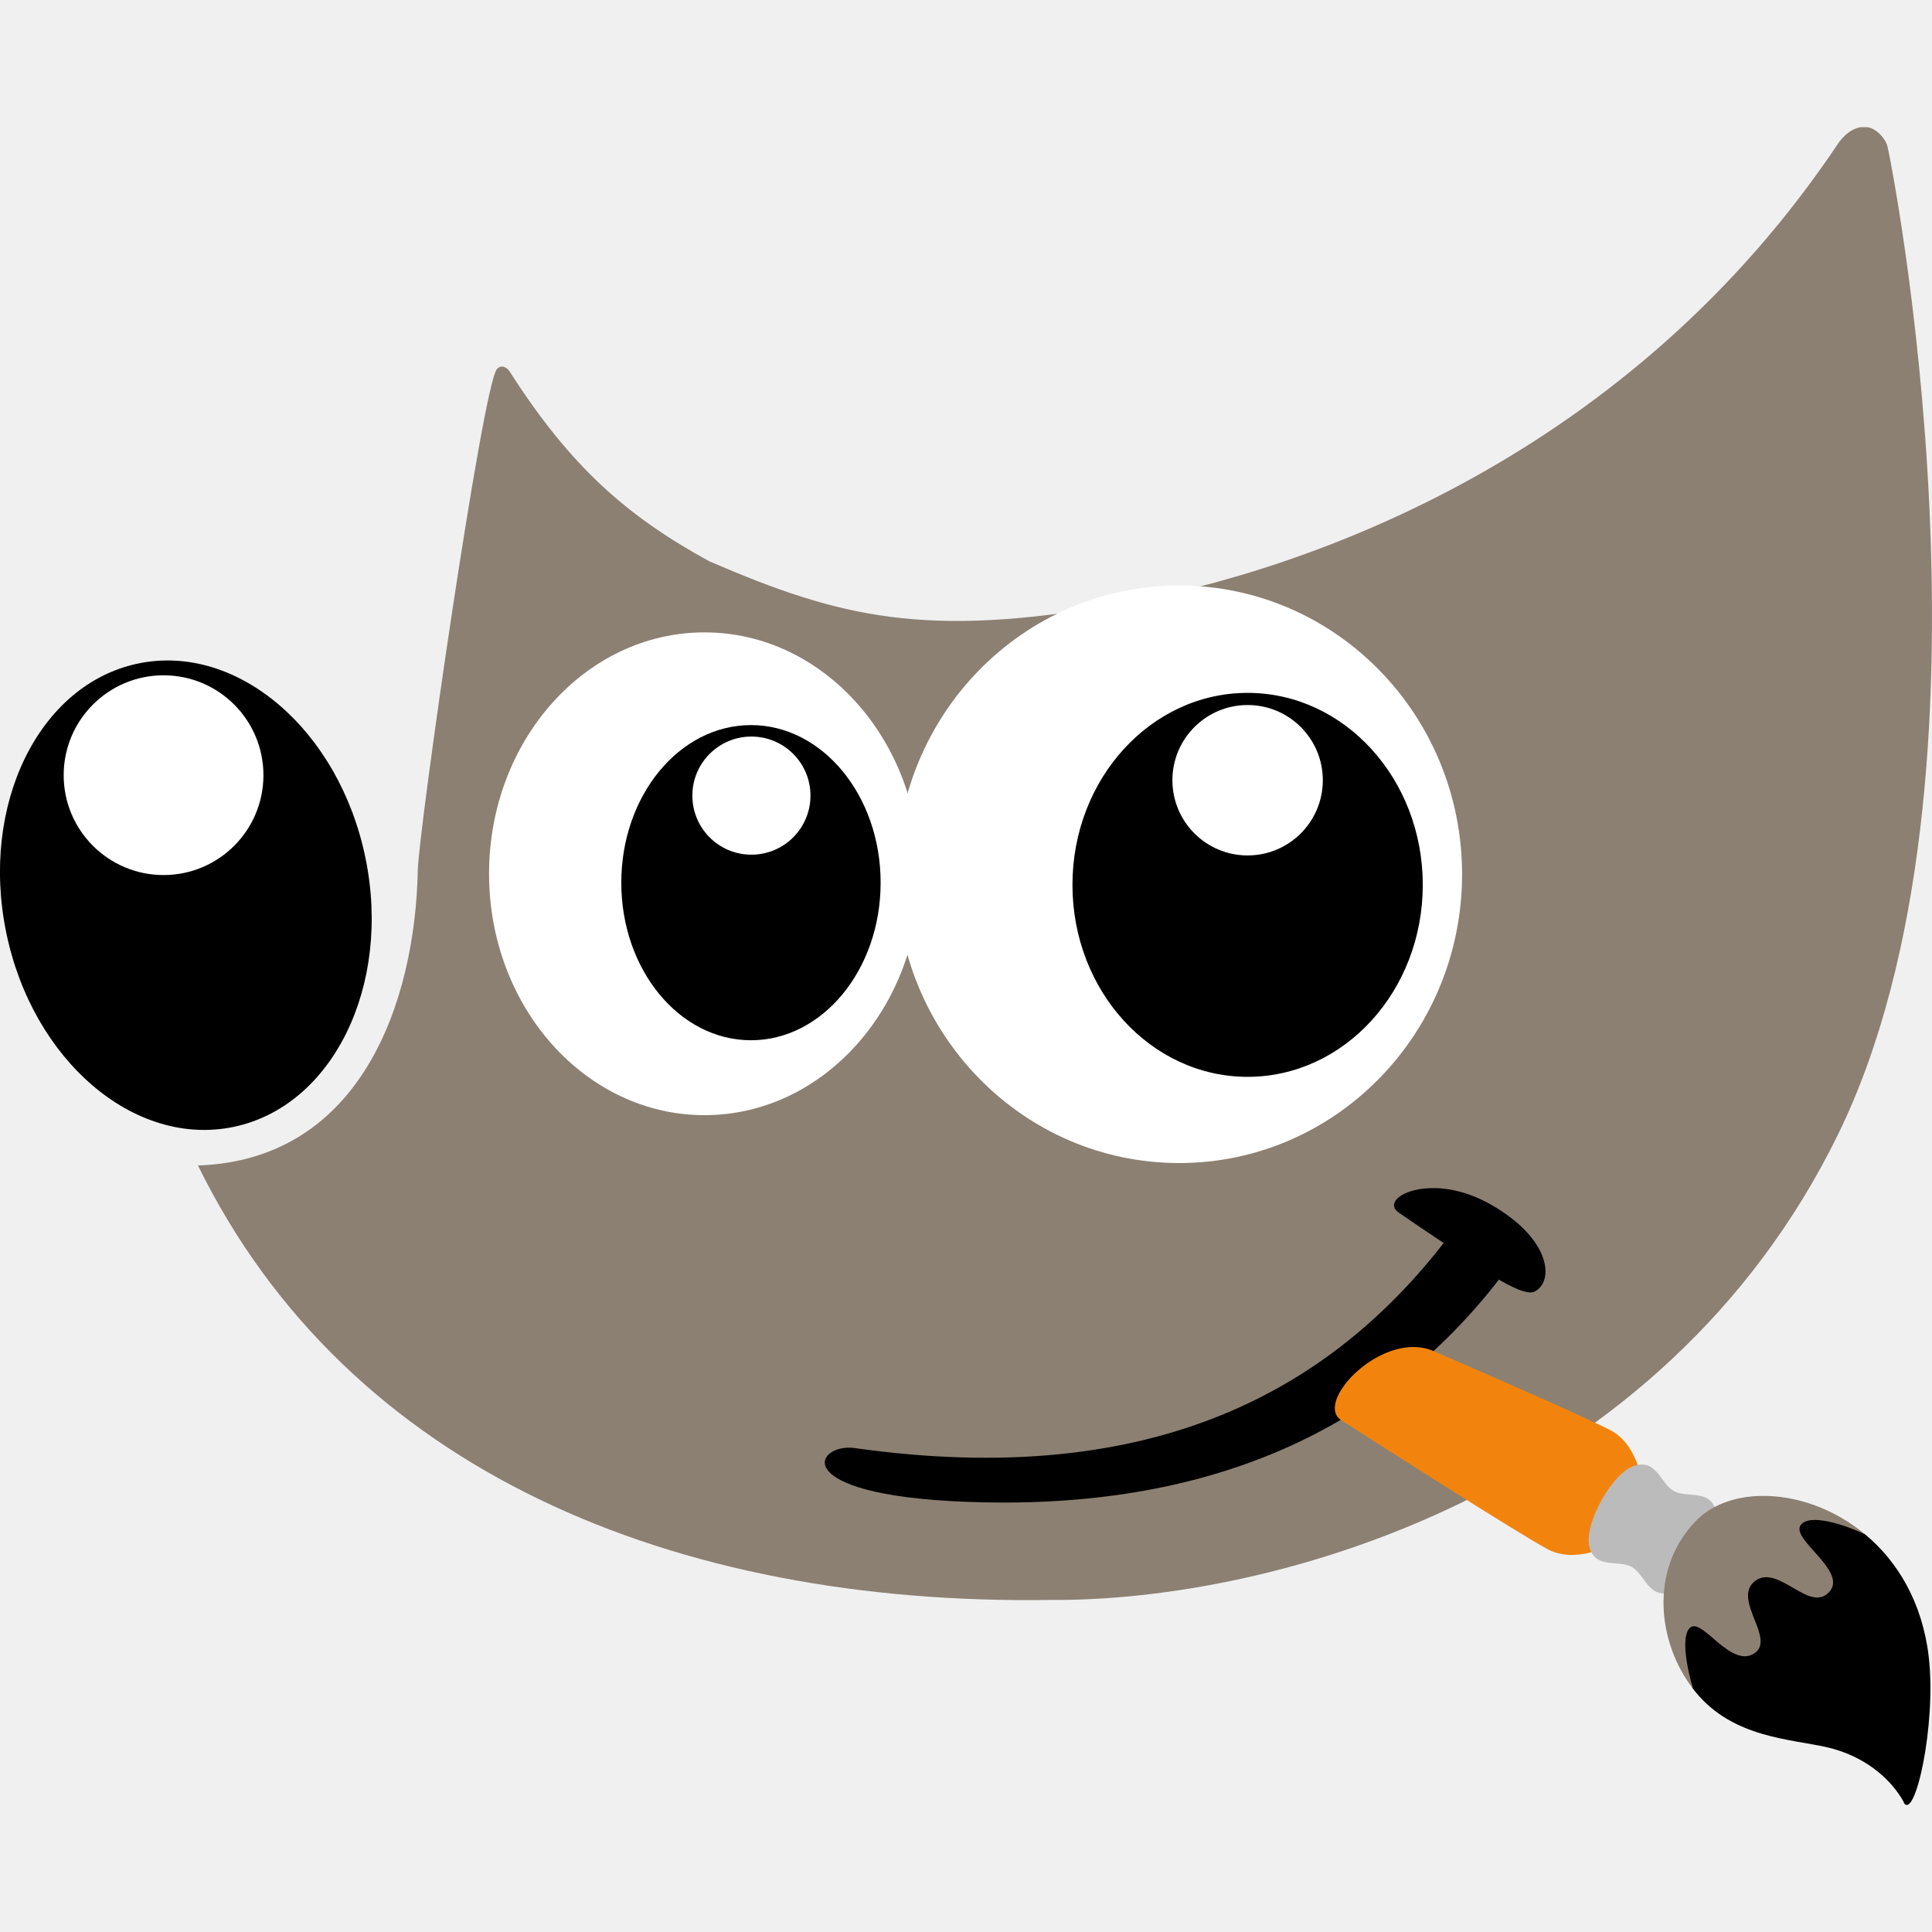
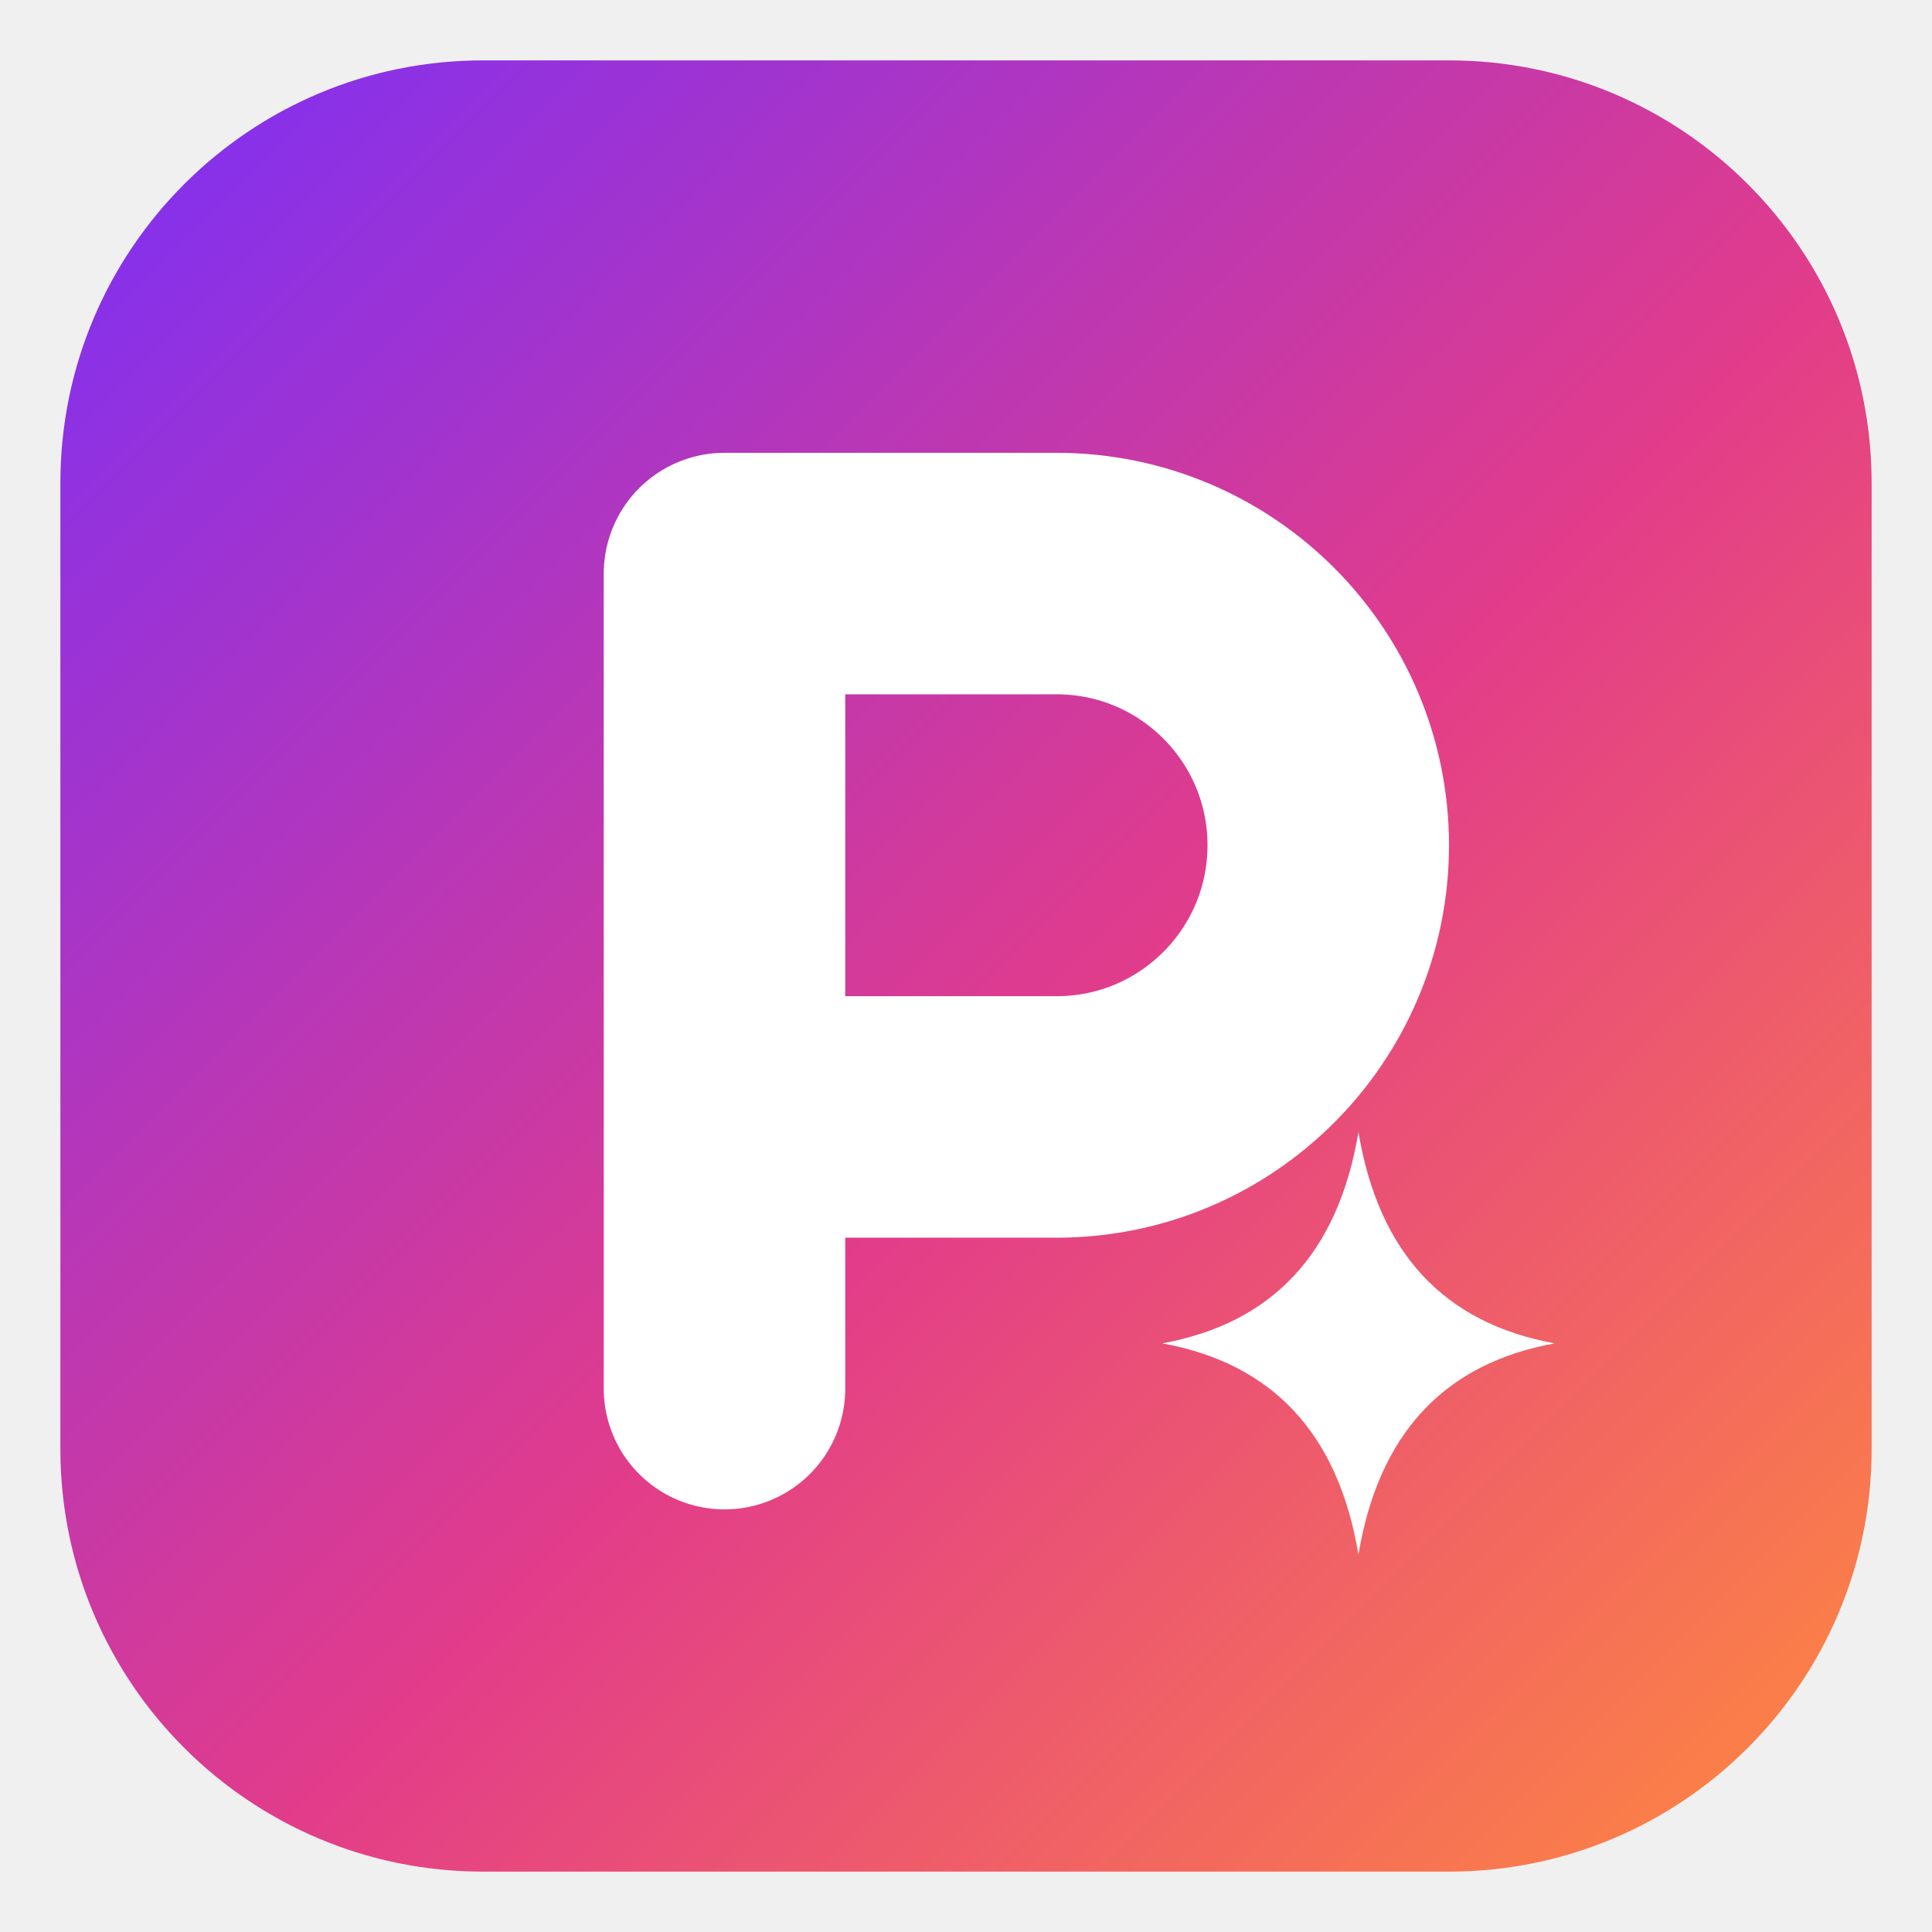
- <svg xmlns="http://www.w3.org/2000/svg" width="25.612mm" height="25.612mm" viewBox="0 0 25.612 25.612" version="1.1" id="svg1">
-   <defs id="defs1" />
-   <g id="layer1" transform="translate(-181.7687,-170.3917)">
-     <g id="g1" transform="translate(-5.0339185e-6,0.0329991)">
-       <path id="path378" clip-path="none" style="display:inline;fill:#000000;fill-opacity:1;stroke:none;stroke-width:0;stroke-linecap:round;stroke-linejoin:round;stroke-dasharray:none" d="M 1398.103 722.065 L 1397.63 722.085 L 1396.023 723.449 L 1396.17 724.194 L 1396.268 724.377 C 1396.282 724.395 1396.295 724.411 1396.309 724.428 C 1396.804 725.029 1397.561 725.043 1398.045 725.154 C 1398.529 725.264 1398.888 725.56 1399.065 725.883 L 1399.06 725.883 C 1399.208 726.153 1399.5 724.854 1399.394 723.951 C 1399.308 723.226 1398.978 722.689 1398.555 722.335 L 1398.554 722.334 L 1398.103 722.065 z " transform="translate(-1192.057,-531.6323)" />
-       <path d="m 206.448,172.045 c 0.029,0 0.056,0 0.081,0 0.099,0.016 0.217,0.122 0.258,0.242 0.041,0.12 1.672,8.369 -0.655,13.117 -2.327,4.748 -7.474,6.186 -10.439,6.165 -4.983,0.073 -9.31,-1.706 -11.3,-5.76 2.161,-0.073 2.879,-2.166 2.914,-3.909 0.011,-0.538 0.854,-6.389 1.047,-6.646 0.053,-0.065 0.131,-0.032 0.169,0.027 0.81,1.266 1.555,1.92 2.648,2.518 1.737,0.75 2.868,1.026 5.43,0.57 2.563,-0.456 6.783,-1.977 9.55,-6.13 0.106,-0.136 0.209,-0.186 0.296,-0.196 z" style="color:#000000;fill:#8c8073;fill-opacity:1;stroke-width:1;stroke-linecap:round;-inkscape-stroke:none;paint-order:stroke fill markers" id="path429-0" />
-       <ellipse style="fill:#ffffff;fill-opacity:1;stroke:none;stroke-width:0.389;stroke-linecap:round;stroke-linejoin:round" id="ellipse430-9" cx="191.108" cy="181.942" rx="2.856" ry="3.2" />
-       <ellipse style="fill:#000000;fill-opacity:1;stroke:none;stroke-width:0.401;stroke-linecap:round;stroke-linejoin:round" id="ellipse431-4" cx="191.724" cy="182.06" rx="1.719" ry="2.089" />
-       <ellipse style="fill:#ffffff;fill-opacity:1;stroke:none;stroke-width:0.388;stroke-linecap:round;stroke-linejoin:round" id="circle431-6" cx="191.73" cy="180.906" rx="0.783" ry="0.783" />
-       <ellipse style="fill:#000000;fill-opacity:1;stroke:none;stroke-width:0.585;stroke-linecap:round;stroke-linejoin:round" id="ellipse432-9" cx="143.638" cy="216.028" rx="2.432" ry="3.136" transform="matrix(0.9788998,-0.2043407,0.201942,0.9793975,0,0)" />
-       <ellipse style="fill:#ffffff;stroke:none;stroke-width:0.596;stroke-linecap:round;paint-order:stroke fill markers" id="circle432-2" cx="183.937" cy="180.635" rx="1.324" ry="1.324" />
-       <path d="m 200.312,186.434 c -0.175,-0.121 0.034,-0.311 0.411,-0.324 0.226,-0.01 0.513,0.048 0.813,0.219 0.809,0.462 0.836,1.031 0.571,1.154 -0.186,0.086 -0.902,-0.449 -0.902,-0.449 0,0 -0.522,-0.342 -0.893,-0.6 z" style="fill:#000000;fill-opacity:1;stroke:none;stroke-width:0.088;stroke-linecap:round;stroke-linejoin:round;stroke-dasharray:none" id="path432-2" />
-       <path style="color:#000000;fill:#000000;stroke-width:1;-inkscape-stroke:none" d="m 201.106,186.571 c -1.594,2.213 -4.031,3.547 -8.009,2.984 -0.519,-0.069 -0.913,0.615 1.453,0.712 2.966,0.121 5.525,-0.764 7.267,-3.182 z" id="path433-4" />
-       <path d="m 200.764,188.266 c -0.661,-0.276 -1.568,0.662 -1.225,0.914 0.527,0.338 2.364,1.513 2.752,1.719 0.45,0.239 1.092,-0.188 1.092,-0.188 l 0.201,-0.377 c 0,0 -0.01,-0.771 -0.456,-1.01 -0.291,-0.154 -1.504,-0.686 -2.355,-1.055 0,0 -0.01,0 -0.01,0 z" style="fill:#f2840d;stroke-width:0.407;stroke-linecap:round;stroke-linejoin:round" id="path434-77" />
-       <path id="path435-5" style="fill:#bbbbbb;fill-opacity:1;stroke:none;stroke-width:0.085;stroke-linecap:round;stroke-linejoin:round" d="m 202.84,190.869 c 0.084,0.297 0.38,0.162 0.559,0.262 0.179,0.1 0.221,0.422 0.517,0.337 0.296,-0.085 0.685,-0.784 0.601,-1.081 -0.084,-0.297 -0.38,-0.162 -0.559,-0.262 -0.179,-0.1 -0.221,-0.422 -0.517,-0.337 -0.297,0.085 -0.685,0.785 -0.601,1.082 z" />
-       <ellipse style="fill:#ffffff;fill-opacity:1;stroke:none;stroke-width:0.364;stroke-linecap:round;stroke-linejoin:round" id="ellipse435-8" cx="197.401" cy="181.949" rx="3.75" ry="3.828" />
-       <ellipse style="fill:#000000;fill-opacity:1;stroke:none;stroke-width:0.515;stroke-linecap:round;stroke-linejoin:round" id="ellipse436-1" cx="198.308" cy="182.089" rx="2.322" ry="2.545" />
-       <ellipse style="fill:#ffffff;fill-opacity:1;stroke:none;stroke-width:0.377;stroke-linecap:round;stroke-linejoin:round" id="circle436-2" cx="198.308" cy="180.702" rx="0.997" ry="0.997" />
-       <path id="path379" clip-path="none" style="display:inline;fill:#8c8073;fill-opacity:1;stroke:none;stroke-width:0;stroke-linecap:round;stroke-linejoin:round;stroke-dasharray:none;stroke-opacity:1;paint-order:stroke markers fill" d="M 1397.171 721.822 C 1396.821 721.828 1396.506 721.943 1396.299 722.163 C 1395.686 722.803 1395.802 723.773 1396.27 724.379 C 1396.192 724.118 1396.1 723.662 1396.238 723.563 C 1396.398 723.448 1396.77 724.102 1397.076 723.913 C 1397.381 723.724 1396.786 723.201 1397.086 722.954 C 1397.398 722.707 1397.819 723.398 1398.083 723.087 C 1398.309 722.814 1397.578 722.404 1397.693 722.215 C 1397.799 722.041 1398.304 722.211 1398.552 722.333 C 1398.132 721.983 1397.622 721.813 1397.171 721.822 z " transform="translate(-1192.057,-531.6323)" />
-     </g>
+ <svg xmlns="http://www.w3.org/2000/svg" width="256" height="256" viewBox="0 0 256 256">
+   <defs>
+     <linearGradient id="bg" x1="0" y1="0" x2="1" y2="1">
+       <stop offset="0" stop-color="#7B2FF7" />
+       <stop offset="0.55" stop-color="#E23C8A" />
+       <stop offset="1" stop-color="#FF8A3D" />
+     </linearGradient>
+   </defs>
+   <rect x="8" y="8" width="240" height="240" rx="56" fill="url(#bg)" />
+   <g transform="translate(128 128) scale(1.0) translate(-128 -128)">
+     <path d="M96 76 V184 M96 76 H140 A36 36 0 0 1 140 148 H96" fill="none" stroke="#ffffff" stroke-width="32" stroke-linecap="round" stroke-linejoin="round" />
+     <path d="M180 150 Q184 174 206 178 Q184 182 180 206 Q176 182 154 178 Q176 174 180 150 Z" fill="#ffffff" />
  </g>
</svg>
